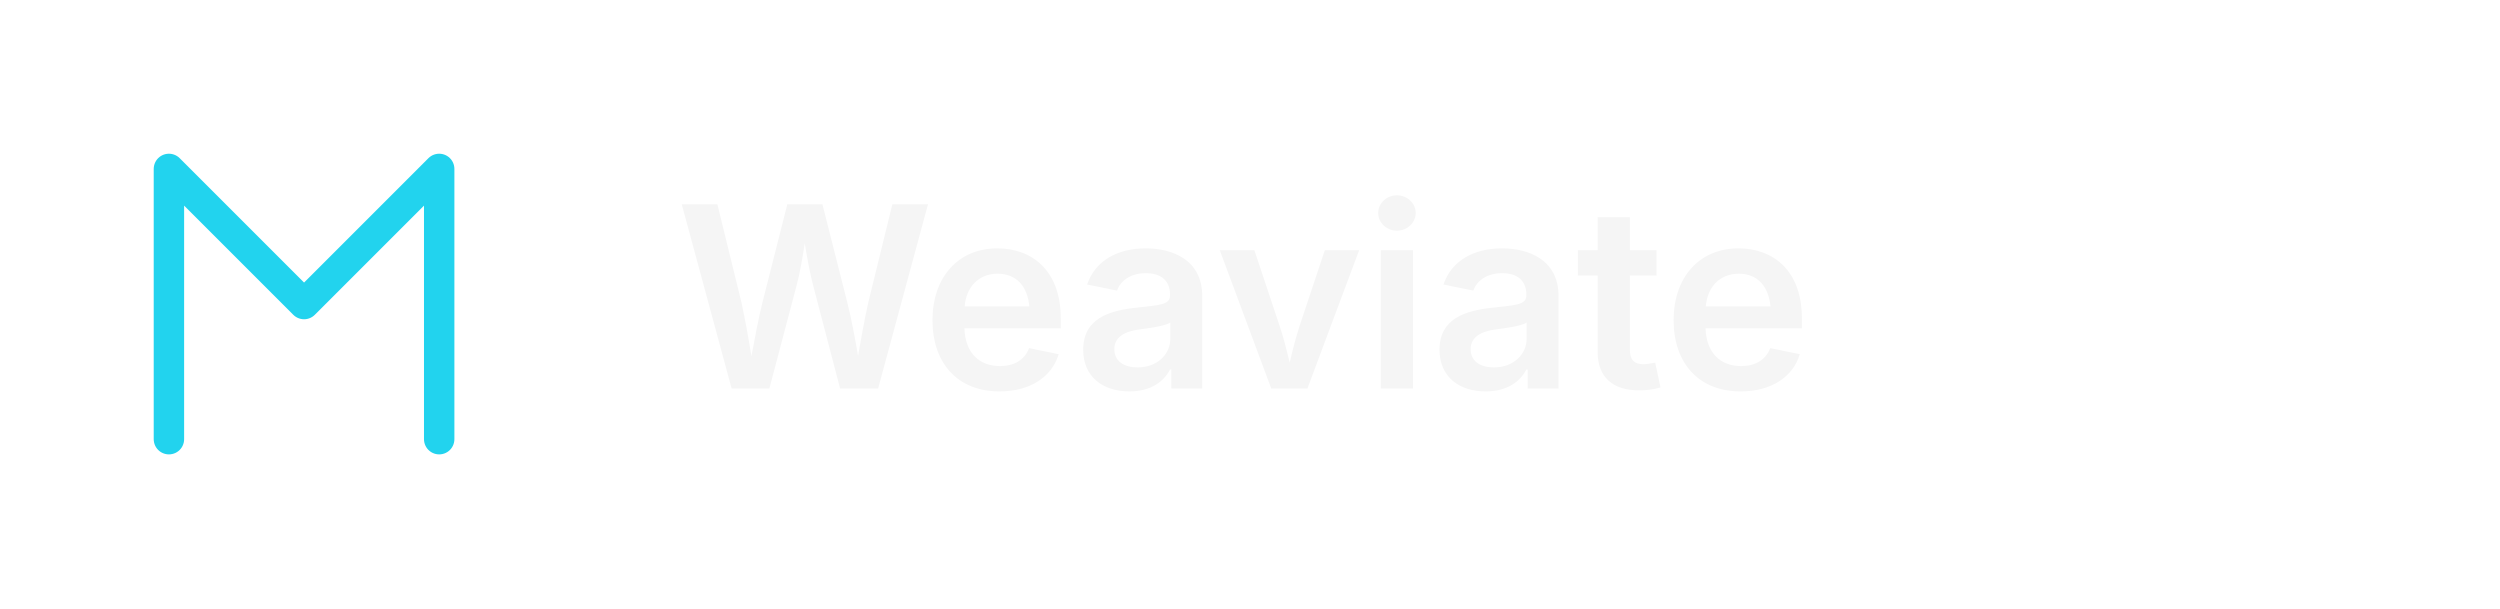
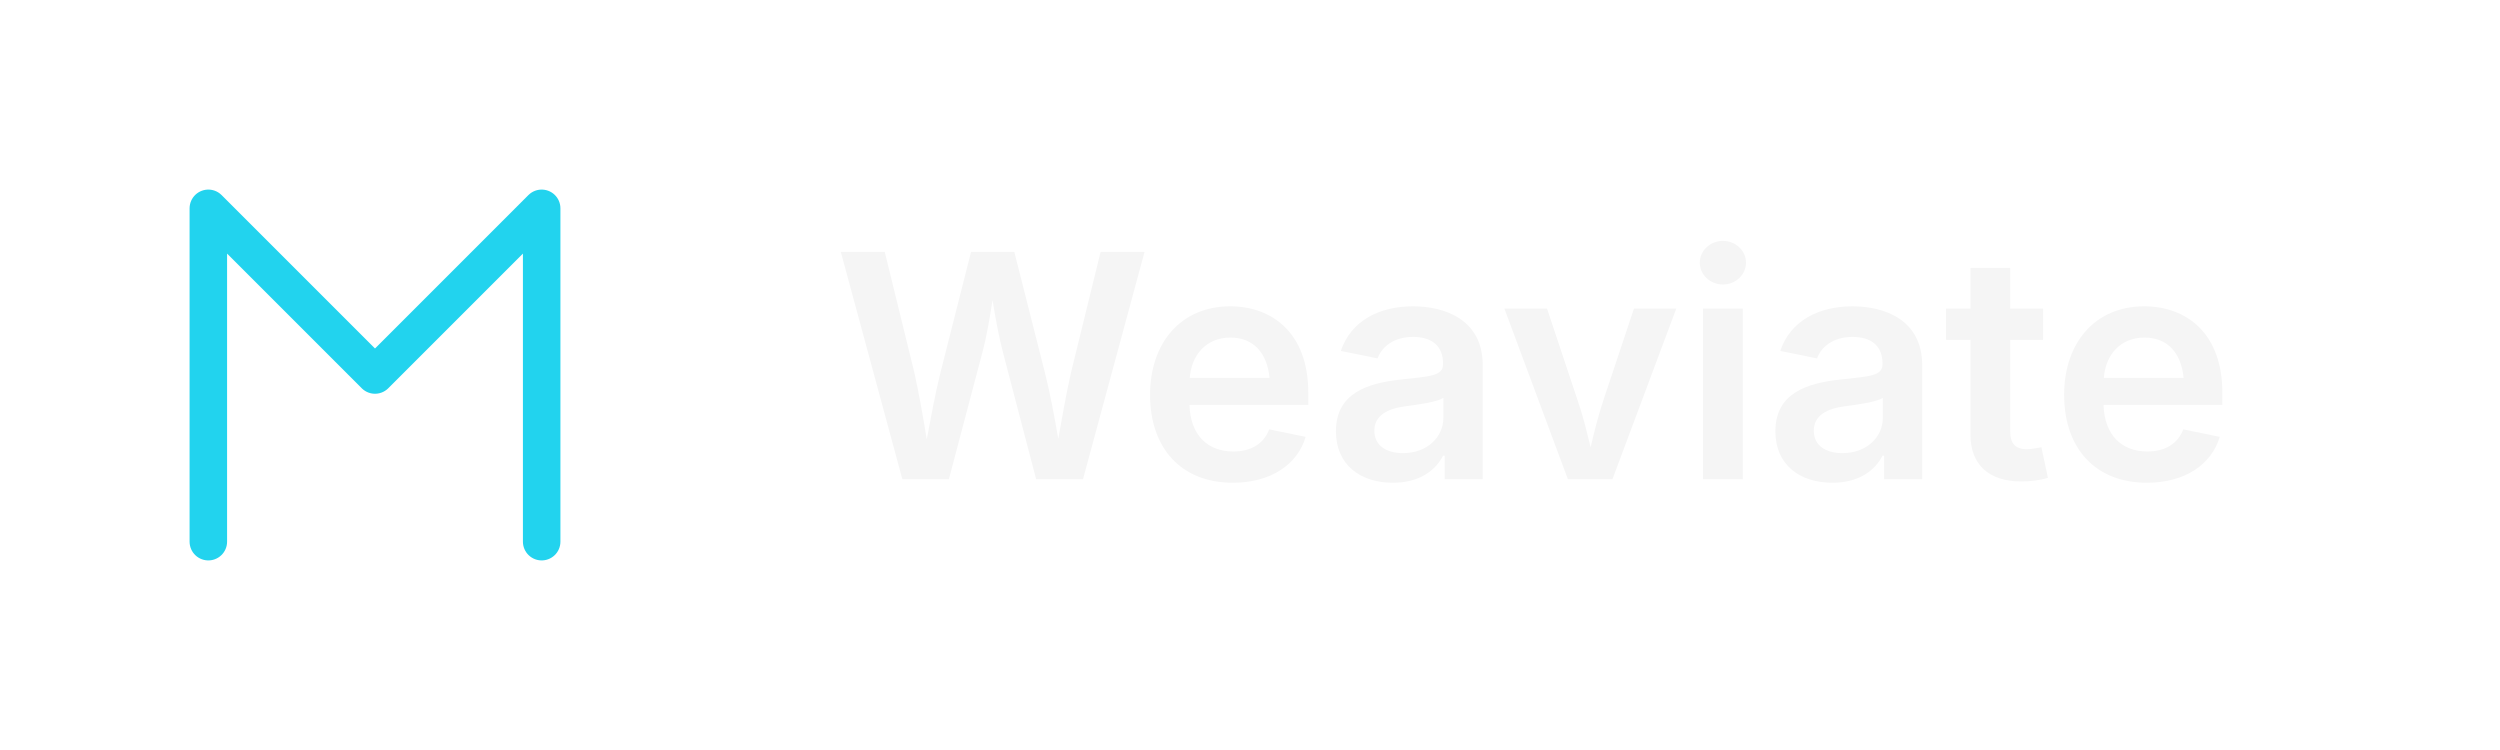
- <svg xmlns="http://www.w3.org/2000/svg" viewBox="0 0 148 36" fill="none" role="img" aria-label="Weaviate">
+ <svg xmlns="http://www.w3.org/2000/svg" viewBox="0 0 120 36" fill="none" role="img" aria-label="Weaviate">
  <path d="M10 26V10l8 8 8-8v16" stroke="#22D3EE" stroke-width="1.8" stroke-linecap="round" stroke-linejoin="round" />
  <text x="40" y="23" fill="#F5F5F5" font-family="Inter,Segoe UI,sans-serif" font-size="15" font-weight="600">Weaviate</text>
</svg>
